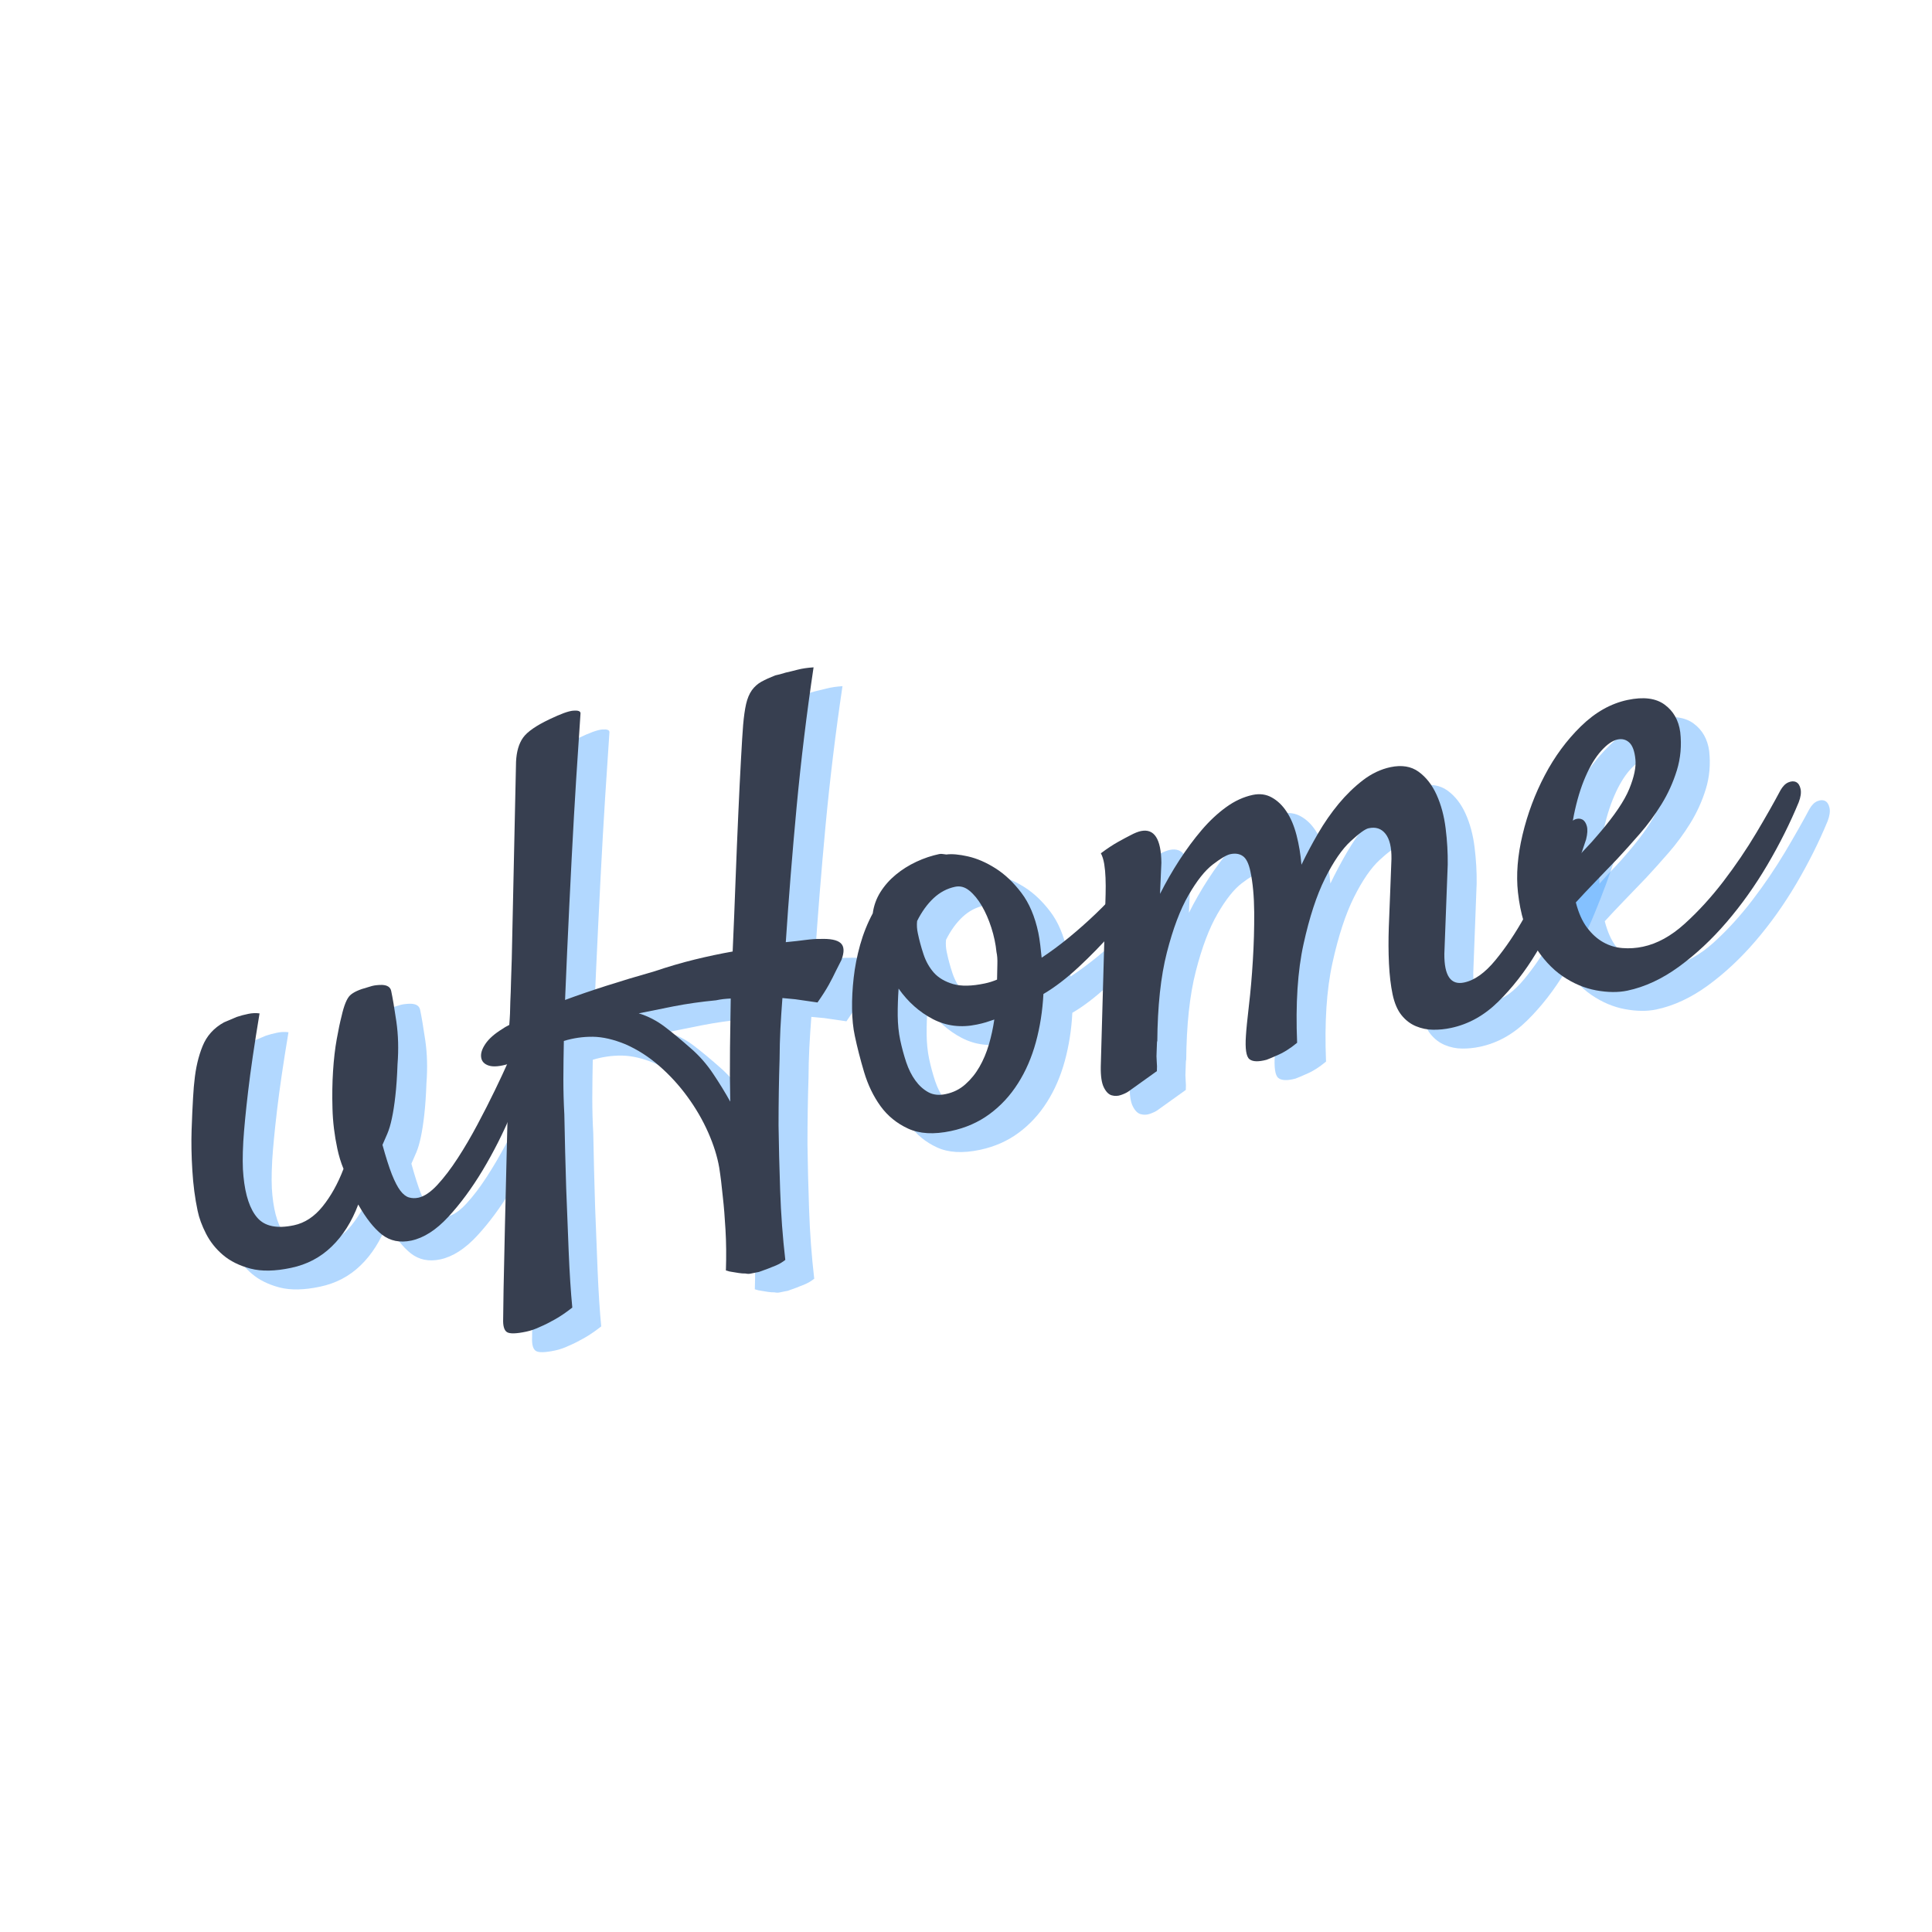
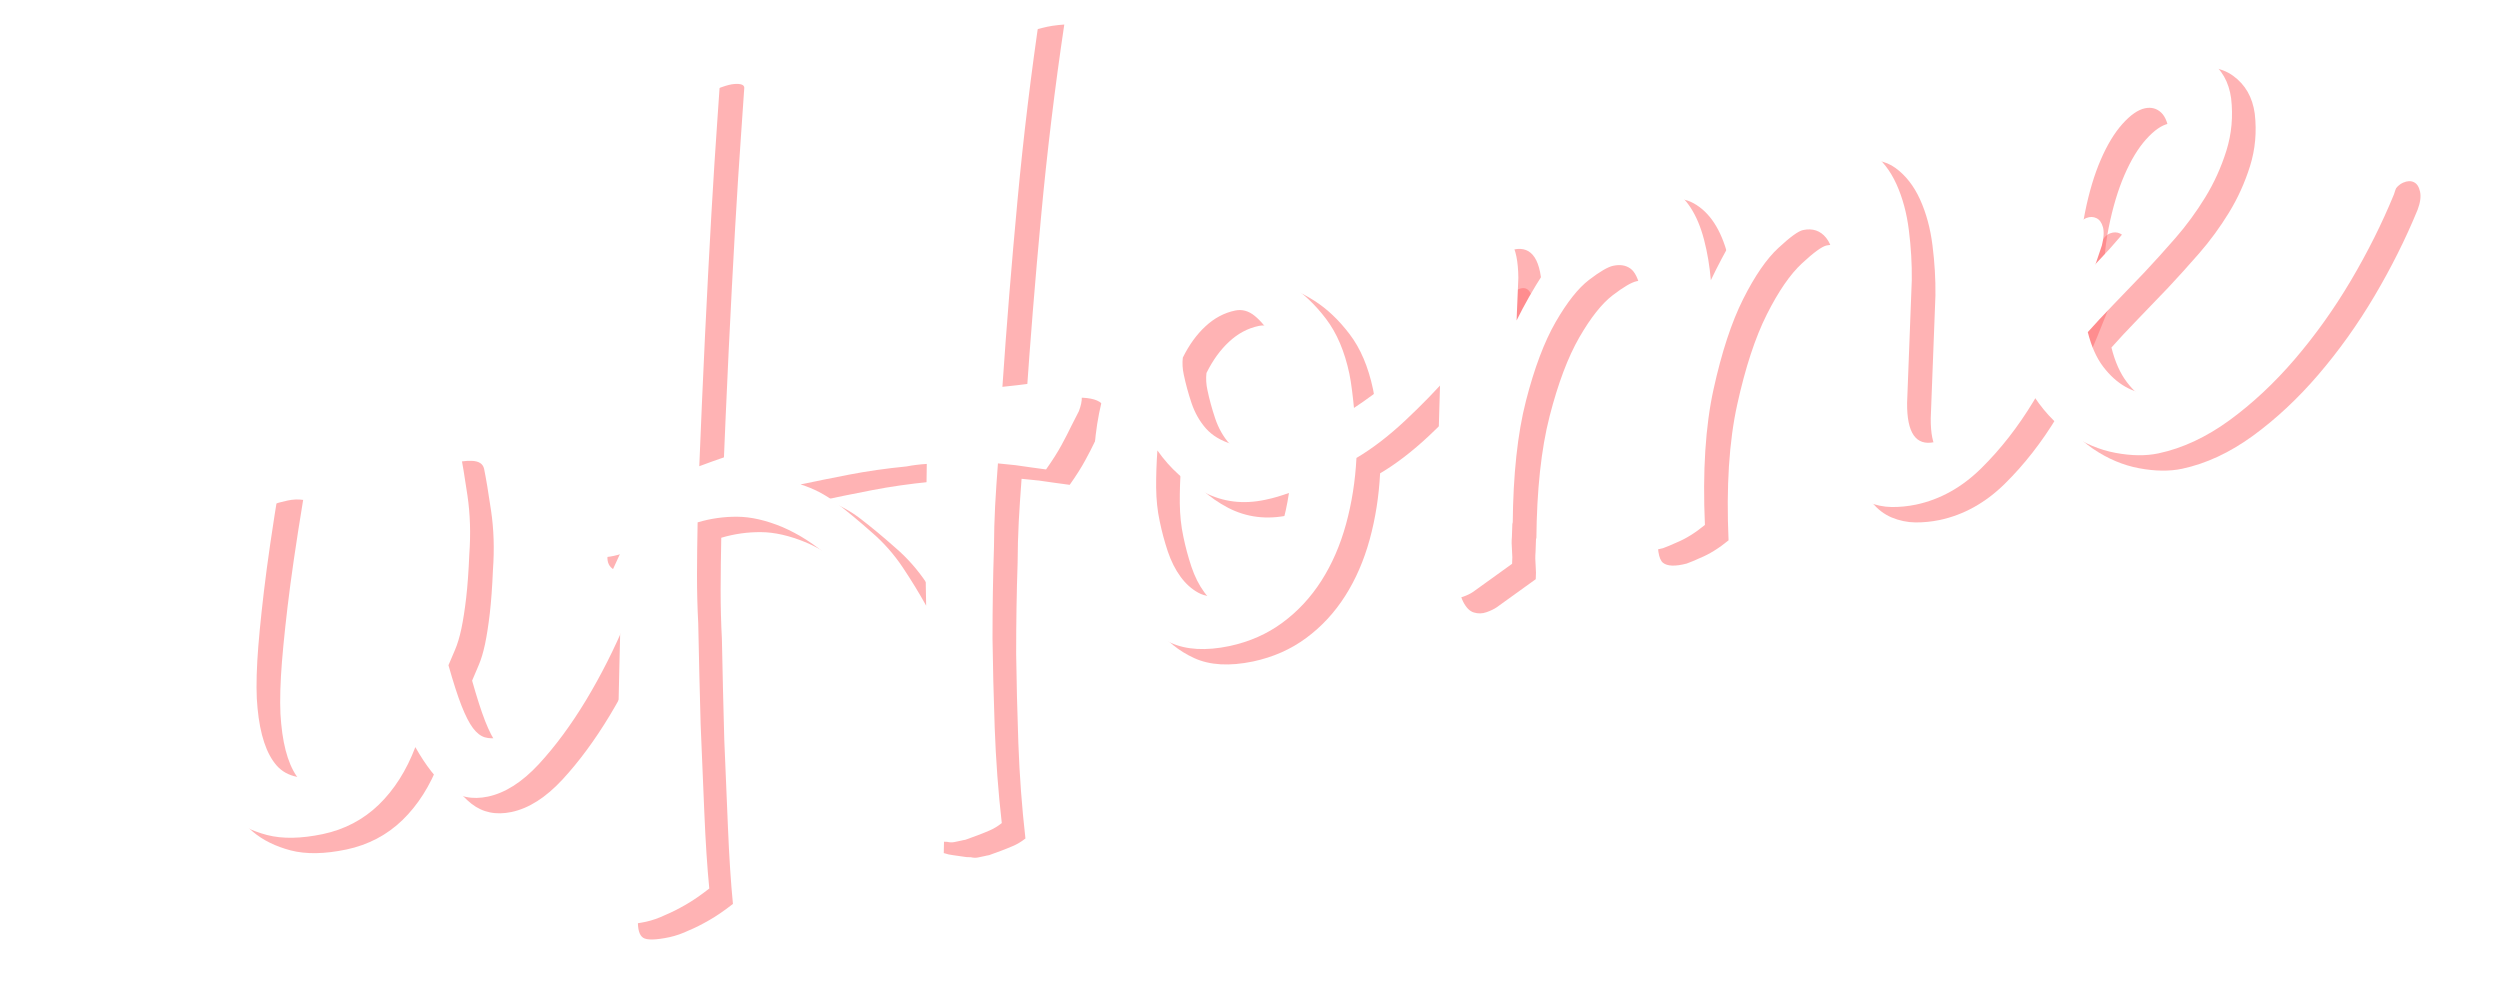
- <svg xmlns="http://www.w3.org/2000/svg" xmlns:xlink="http://www.w3.org/1999/xlink" width="375pt" height="375pt" viewBox="0 0 375 375" version="1.2">
+ <svg xmlns="http://www.w3.org/2000/svg" xmlns:xlink="http://www.w3.org/1999/xlink" width="375pt" height="150pt" viewBox="0 0 375 150" version="1.2">
  <defs>
    <g>
      <symbol overflow="visible" id="glyph0-0">
        <path style="stroke:none;" d="" />
      </symbol>
      <symbol overflow="visible" id="glyph0-1">
-         <path style="stroke:none;" d="M 15.531 -1.25 C 12.438 -0.594 9.812 -0.547 7.656 -1.109 C 5.5 -1.68 3.723 -2.562 2.328 -3.75 C 0.93 -4.938 -0.164 -6.316 -0.969 -7.891 C -1.77 -9.461 -2.312 -10.938 -2.594 -12.312 C -3.113 -14.75 -3.457 -17.375 -3.625 -20.188 C -3.801 -23 -3.848 -25.617 -3.766 -28.047 C -3.68 -30.484 -3.586 -32.562 -3.484 -34.281 C -3.379 -36 -3.289 -37.078 -3.219 -37.516 C -2.977 -40.023 -2.453 -42.281 -1.641 -44.281 C -0.836 -46.281 0.547 -47.82 2.516 -48.906 C 3.297 -49.25 4.117 -49.598 4.984 -49.953 C 5.691 -50.191 6.43 -50.391 7.203 -50.547 C 7.973 -50.711 8.711 -50.742 9.422 -50.641 C 8.41 -44.566 7.672 -39.523 7.203 -35.516 C 6.734 -31.516 6.422 -28.27 6.266 -25.781 C 6.109 -22.945 6.117 -20.695 6.297 -19.031 C 6.66 -15.289 7.566 -12.598 9.016 -10.953 C 10.461 -9.305 12.816 -8.828 16.078 -9.516 C 18.191 -9.961 20.051 -11.18 21.656 -13.172 C 23.27 -15.172 24.625 -17.602 25.719 -20.469 C 25.207 -21.707 24.805 -23.02 24.516 -24.406 C 23.961 -27 23.648 -29.582 23.578 -32.156 C 23.504 -34.738 23.539 -37.172 23.688 -39.453 C 23.832 -41.734 24.07 -43.801 24.406 -45.656 C 24.738 -47.508 25.047 -48.973 25.328 -50.047 C 25.805 -52.18 26.363 -53.551 27 -54.156 C 27.633 -54.758 28.758 -55.273 30.375 -55.703 C 31.008 -55.922 31.555 -56.055 32.016 -56.109 C 32.473 -56.16 32.867 -56.18 33.203 -56.172 C 34.223 -56.129 34.812 -55.742 34.969 -55.016 C 35.25 -53.711 35.582 -51.742 35.969 -49.109 C 36.352 -46.473 36.43 -43.691 36.203 -40.766 C 36.117 -38.367 35.977 -36.32 35.781 -34.625 C 35.594 -32.926 35.367 -31.477 35.109 -30.281 C 34.859 -29.082 34.562 -28.082 34.219 -27.281 C 33.875 -26.488 33.562 -25.77 33.281 -25.125 C 33.945 -22.719 34.555 -20.805 35.109 -19.391 C 35.672 -17.984 36.219 -16.93 36.75 -16.234 C 37.281 -15.535 37.836 -15.098 38.422 -14.922 C 39.004 -14.754 39.617 -14.738 40.266 -14.875 C 41.41 -15.125 42.641 -15.957 43.953 -17.375 C 45.266 -18.801 46.578 -20.523 47.891 -22.547 C 49.203 -24.566 50.477 -26.742 51.719 -29.078 C 52.969 -31.422 54.094 -33.629 55.094 -35.703 C 56.102 -37.785 56.953 -39.602 57.641 -41.156 C 58.336 -42.707 58.773 -43.664 58.953 -44.031 C 59.359 -44.895 59.805 -45.461 60.297 -45.734 C 60.797 -46.004 61.238 -46.031 61.625 -45.812 C 62.008 -45.594 62.285 -45.188 62.453 -44.594 C 62.629 -44 62.586 -43.285 62.328 -42.453 C 61.359 -39.035 60.039 -35.344 58.375 -31.375 C 56.707 -27.414 54.82 -23.688 52.719 -20.188 C 50.613 -16.688 48.383 -13.664 46.031 -11.125 C 43.688 -8.594 41.301 -7.066 38.875 -6.547 C 36.664 -6.086 34.77 -6.473 33.188 -7.703 C 31.613 -8.941 30.078 -10.891 28.578 -13.547 C 27.328 -10.223 25.609 -7.504 23.422 -5.391 C 21.242 -3.273 18.613 -1.895 15.531 -1.25 Z M 15.531 -1.25 " />
+         <path style="stroke:none;" d="M 16.484 -1.328 C 13.203 -0.641 10.414 -0.594 8.125 -1.188 C 5.844 -1.789 3.957 -2.719 2.469 -3.969 C 0.988 -5.227 -0.172 -6.691 -1.016 -8.359 C -1.867 -10.035 -2.453 -11.609 -2.766 -13.078 C -3.305 -15.66 -3.664 -18.441 -3.844 -21.422 C -4.031 -24.41 -4.082 -27.195 -4 -29.781 C -3.914 -32.363 -3.816 -34.566 -3.703 -36.391 C -3.586 -38.211 -3.492 -39.359 -3.422 -39.828 C -3.172 -42.492 -2.613 -44.883 -1.75 -47 C -0.895 -49.125 0.582 -50.77 2.688 -51.938 C 3.508 -52.289 4.379 -52.66 5.297 -53.047 C 6.047 -53.285 6.832 -53.492 7.656 -53.672 C 8.477 -53.848 9.254 -53.879 9.984 -53.766 C 8.922 -47.305 8.141 -41.953 7.641 -37.703 C 7.141 -33.461 6.812 -30.016 6.656 -27.359 C 6.488 -24.348 6.5 -21.969 6.688 -20.219 C 7.062 -16.238 8.02 -13.367 9.562 -11.609 C 11.102 -9.859 13.602 -9.352 17.062 -10.094 C 19.301 -10.562 21.273 -11.852 22.984 -13.969 C 24.703 -16.094 26.145 -18.676 27.312 -21.719 C 26.75 -23.039 26.316 -24.438 26.016 -25.906 C 25.43 -28.676 25.098 -31.422 25.016 -34.141 C 24.93 -36.867 24.973 -39.445 25.141 -41.875 C 25.305 -44.301 25.562 -46.5 25.906 -48.469 C 26.25 -50.438 26.578 -51.992 26.891 -53.141 C 27.398 -55.398 27.992 -56.848 28.672 -57.484 C 29.348 -58.129 30.535 -58.68 32.234 -59.141 C 32.922 -59.367 33.504 -59.508 33.984 -59.562 C 34.461 -59.625 34.883 -59.645 35.25 -59.625 C 36.332 -59.594 36.957 -59.191 37.125 -58.422 C 37.414 -57.023 37.766 -54.93 38.172 -52.141 C 38.586 -49.348 38.68 -46.391 38.453 -43.266 C 38.348 -40.734 38.191 -38.566 37.984 -36.766 C 37.773 -34.961 37.535 -33.422 37.266 -32.141 C 36.992 -30.867 36.676 -29.812 36.312 -28.969 C 35.957 -28.125 35.629 -27.352 35.328 -26.656 C 36.047 -24.113 36.695 -22.094 37.281 -20.594 C 37.875 -19.094 38.445 -17.973 39 -17.234 C 39.562 -16.492 40.156 -16.031 40.781 -15.844 C 41.414 -15.664 42.082 -15.648 42.781 -15.797 C 43.977 -16.047 45.27 -16.926 46.656 -18.438 C 48.051 -19.957 49.445 -21.785 50.844 -23.922 C 52.238 -26.066 53.598 -28.383 54.922 -30.875 C 56.242 -33.363 57.438 -35.707 58.5 -37.906 C 59.57 -40.113 60.473 -42.035 61.203 -43.672 C 61.93 -45.316 62.391 -46.344 62.578 -46.75 C 63.016 -47.656 63.492 -48.25 64.016 -48.531 C 64.535 -48.82 65 -48.852 65.406 -48.625 C 65.82 -48.406 66.125 -47.973 66.312 -47.328 C 66.5 -46.691 66.453 -45.941 66.172 -45.078 C 65.141 -41.43 63.738 -37.504 61.969 -33.297 C 60.207 -29.098 58.207 -25.141 55.969 -21.422 C 53.727 -17.711 51.363 -14.508 48.875 -11.812 C 46.383 -9.125 43.844 -7.504 41.25 -6.953 C 38.914 -6.461 36.91 -6.875 35.234 -8.188 C 33.566 -9.508 31.941 -11.57 30.359 -14.375 C 29.023 -10.863 27.195 -7.984 24.875 -5.734 C 22.551 -3.492 19.754 -2.023 16.484 -1.328 Z M 16.484 -1.328 " />
      </symbol>
      <symbol overflow="visible" id="glyph0-2">
-         <path style="stroke:none;" d="M 7.672 22.438 C 5.723 22.852 4.473 22.883 3.922 22.531 C 3.379 22.176 3.133 21.316 3.188 19.953 C 3.188 19.535 3.211 17.645 3.266 14.281 C 3.328 10.914 3.414 6.816 3.531 1.984 C 3.656 -2.836 3.781 -8.062 3.906 -13.688 C 4.039 -19.32 4.18 -24.613 4.328 -29.562 C 2.641 -29.039 1.344 -28.914 0.438 -29.188 C -0.457 -29.469 -0.961 -29.992 -1.078 -30.766 C -1.203 -31.547 -0.926 -32.43 -0.25 -33.422 C 0.426 -34.422 1.52 -35.383 3.031 -36.312 C 3.32 -36.531 3.77 -36.789 4.375 -37.094 C 4.5 -38.551 4.566 -40.051 4.578 -41.594 C 4.641 -42.875 4.688 -44.238 4.719 -45.688 C 4.758 -47.145 4.805 -48.562 4.859 -49.938 L 5.688 -88.172 C 5.781 -90.141 6.234 -91.695 7.047 -92.844 C 7.867 -94 9.594 -95.195 12.219 -96.438 C 14.375 -97.477 15.91 -98.031 16.828 -98.094 C 17.742 -98.164 18.203 -97.992 18.203 -97.578 C 18.148 -96.629 18 -94.344 17.75 -90.719 C 17.5 -87.102 17.223 -82.691 16.922 -77.484 C 16.629 -72.285 16.332 -66.578 16.031 -60.359 C 15.727 -54.141 15.453 -48 15.203 -41.938 C 19.922 -43.695 25.723 -45.555 32.609 -47.516 C 35.223 -48.398 37.801 -49.156 40.344 -49.781 C 42.895 -50.406 45.359 -50.926 47.734 -51.344 C 47.941 -55.977 48.129 -60.602 48.297 -65.219 C 48.473 -69.832 48.648 -74.113 48.828 -78.062 C 49.004 -82.008 49.176 -85.504 49.344 -88.547 C 49.508 -91.598 49.648 -93.852 49.766 -95.312 C 49.91 -96.969 50.102 -98.328 50.344 -99.391 C 50.594 -100.461 50.961 -101.348 51.453 -102.047 C 51.953 -102.742 52.578 -103.301 53.328 -103.719 C 54.086 -104.133 54.977 -104.539 56 -104.938 C 56.57 -105.051 57.254 -105.234 58.047 -105.484 C 58.703 -105.629 59.473 -105.816 60.359 -106.047 C 61.242 -106.273 62.27 -106.426 63.438 -106.5 C 62.102 -97.551 61.008 -88.551 60.156 -79.5 C 59.312 -70.457 58.609 -61.676 58.047 -53.156 C 59.535 -53.301 60.832 -53.445 61.938 -53.594 C 63.051 -53.738 63.953 -53.801 64.641 -53.781 C 66.672 -53.863 68.023 -53.594 68.703 -52.969 C 69.391 -52.344 69.438 -51.25 68.844 -49.688 L 67.766 -47.562 C 67.41 -46.801 66.957 -45.914 66.406 -44.906 C 65.852 -43.906 65.117 -42.754 64.203 -41.453 C 63.504 -41.566 62.785 -41.672 62.047 -41.766 C 61.305 -41.867 60.582 -41.973 59.875 -42.078 C 59.008 -42.148 58.18 -42.227 57.391 -42.312 C 57.234 -40.238 57.102 -38.238 57 -36.312 C 56.906 -34.383 56.852 -32.441 56.844 -30.484 C 56.707 -26.285 56.641 -21.984 56.641 -17.578 C 56.691 -13.766 56.797 -9.562 56.953 -4.969 C 57.109 -0.375 57.441 4.117 57.953 8.516 C 57.367 8.973 56.766 9.332 56.141 9.594 C 55.516 9.852 54.969 10.07 54.5 10.25 C 53.945 10.445 53.398 10.645 52.859 10.844 L 52.734 10.875 L 52.234 10.969 C 51.91 11.039 51.582 11.109 51.25 11.172 C 50.926 11.242 50.586 11.238 50.234 11.156 C 49.805 11.164 49.375 11.133 48.938 11.062 C 48.5 10.977 48.082 10.91 47.688 10.859 C 47.301 10.816 46.879 10.719 46.422 10.562 C 46.516 7.738 46.488 5.109 46.344 2.672 C 46.207 0.242 46.035 -1.875 45.828 -3.688 C 45.617 -5.863 45.383 -7.77 45.125 -9.406 C 44.758 -11.539 44.047 -13.812 42.984 -16.219 C 41.922 -18.625 40.582 -20.93 38.969 -23.141 C 37.363 -25.348 35.547 -27.336 33.516 -29.109 C 31.484 -30.891 29.297 -32.297 26.953 -33.328 C 24.629 -34.285 22.508 -34.773 20.594 -34.797 C 18.688 -34.816 16.812 -34.547 14.969 -33.984 C 14.914 -31.41 14.883 -28.938 14.875 -26.562 C 14.875 -24.195 14.938 -21.926 15.062 -19.75 C 15.156 -14.844 15.273 -10.066 15.422 -5.422 C 15.566 -1.461 15.727 2.641 15.906 6.891 C 16.082 11.141 16.316 14.766 16.609 17.766 C 15.453 18.68 14.336 19.441 13.266 20.047 C 12.203 20.648 11.25 21.129 10.406 21.484 C 9.477 21.93 8.566 22.25 7.672 22.438 Z M 44.516 -41.875 C 41.598 -41.594 38.852 -41.203 36.281 -40.703 C 33.719 -40.203 31.457 -39.75 29.5 -39.344 C 31.312 -38.789 33.004 -37.914 34.578 -36.719 C 36.148 -35.52 37.82 -34.133 39.594 -32.562 C 41.25 -31.133 42.695 -29.488 43.938 -27.625 C 45.188 -25.758 46.297 -23.953 47.266 -22.203 C 47.191 -25.754 47.176 -29.234 47.219 -32.641 C 47.27 -36.047 47.316 -39.238 47.359 -42.219 C 46.859 -42.195 46.379 -42.16 45.922 -42.109 C 45.473 -42.055 45.004 -41.977 44.516 -41.875 Z M 44.516 -41.875 " />
+         <path style="stroke:none;" d="M 8.156 23.828 C 6.082 24.266 4.754 24.297 4.172 23.922 C 3.598 23.547 3.336 22.629 3.391 21.172 C 3.391 20.723 3.414 18.711 3.469 15.141 C 3.52 11.578 3.613 7.234 3.75 2.109 C 3.895 -3.016 4.031 -8.562 4.156 -14.531 C 4.289 -20.508 4.438 -26.129 4.594 -31.391 C 2.82 -30.836 1.453 -30.707 0.484 -31 C -0.484 -31.289 -1.031 -31.848 -1.156 -32.672 C -1.289 -33.504 -0.992 -34.445 -0.266 -35.5 C 0.453 -36.551 1.613 -37.562 3.219 -38.531 C 3.52 -38.77 4 -39.051 4.656 -39.375 C 4.781 -40.938 4.852 -42.531 4.875 -44.156 C 4.938 -45.52 4.984 -46.973 5.016 -48.516 C 5.055 -50.055 5.102 -51.555 5.156 -53.016 L 6.031 -93.594 C 6.133 -95.695 6.617 -97.359 7.484 -98.578 C 8.348 -99.805 10.176 -101.07 12.969 -102.375 C 15.25 -103.488 16.879 -104.078 17.859 -104.141 C 18.836 -104.211 19.332 -104.023 19.344 -103.578 C 19.281 -102.578 19.113 -100.156 18.844 -96.312 C 18.57 -92.477 18.273 -87.801 17.953 -82.281 C 17.641 -76.758 17.32 -70.691 17 -64.078 C 16.688 -57.473 16.398 -50.945 16.141 -44.5 C 21.148 -46.375 27.316 -48.359 34.641 -50.453 C 37.41 -51.391 40.141 -52.188 42.828 -52.844 C 45.523 -53.508 48.141 -54.066 50.672 -54.516 C 50.879 -59.43 51.07 -64.336 51.25 -69.234 C 51.438 -74.141 51.629 -78.688 51.828 -82.875 C 52.023 -87.062 52.207 -90.77 52.375 -94 C 52.551 -97.238 52.703 -99.641 52.828 -101.203 C 52.992 -102.953 53.203 -104.395 53.453 -105.531 C 53.711 -106.664 54.102 -107.602 54.625 -108.344 C 55.145 -109.082 55.805 -109.672 56.609 -110.109 C 57.422 -110.555 58.367 -110.984 59.453 -111.391 C 60.055 -111.516 60.785 -111.711 61.641 -111.984 C 62.328 -112.129 63.141 -112.32 64.078 -112.562 C 65.016 -112.812 66.102 -112.977 67.344 -113.062 C 65.926 -103.562 64.77 -94.004 63.875 -84.391 C 62.977 -74.785 62.223 -65.457 61.609 -56.406 C 63.203 -56.57 64.586 -56.734 65.766 -56.891 C 66.953 -57.047 67.914 -57.109 68.656 -57.078 C 70.781 -57.18 72.207 -56.898 72.938 -56.234 C 73.664 -55.578 73.711 -54.414 73.078 -52.75 L 71.922 -50.484 C 71.547 -49.691 71.066 -48.758 70.484 -47.688 C 69.91 -46.625 69.133 -45.398 68.156 -44.016 C 67.414 -44.117 66.648 -44.223 65.859 -44.328 C 65.078 -44.43 64.312 -44.539 63.562 -44.656 C 62.633 -44.738 61.758 -44.828 60.938 -44.922 C 60.77 -42.723 60.629 -40.598 60.516 -38.547 C 60.41 -36.492 60.352 -34.426 60.344 -32.344 C 60.195 -27.906 60.125 -23.344 60.125 -18.656 C 60.176 -14.613 60.285 -10.156 60.453 -5.281 C 60.629 -0.406 60.984 4.363 61.516 9.031 C 60.898 9.52 60.266 9.898 59.609 10.172 C 58.953 10.453 58.367 10.688 57.859 10.875 C 57.273 11.102 56.691 11.316 56.109 11.516 L 55.984 11.547 L 55.719 11.594 L 55.453 11.656 C 55.109 11.727 54.766 11.801 54.422 11.875 C 54.078 11.945 53.711 11.938 53.328 11.844 C 52.879 11.852 52.422 11.812 51.953 11.719 C 51.492 11.645 51.055 11.582 50.641 11.531 C 50.223 11.488 49.766 11.383 49.266 11.219 C 49.359 8.227 49.332 5.438 49.188 2.844 C 49.051 0.258 48.867 -2 48.641 -3.938 C 48.43 -6.227 48.188 -8.25 47.906 -10 C 47.508 -12.25 46.75 -14.648 45.625 -17.203 C 44.5 -19.766 43.082 -22.219 41.375 -24.562 C 39.664 -26.906 37.734 -29.02 35.578 -30.906 C 33.43 -32.801 31.109 -34.289 28.609 -35.375 C 26.141 -36.395 23.891 -36.91 21.859 -36.922 C 19.836 -36.941 17.848 -36.66 15.891 -36.078 C 15.836 -33.359 15.805 -30.734 15.797 -28.203 C 15.797 -25.68 15.859 -23.258 15.984 -20.938 C 16.086 -15.738 16.207 -10.676 16.344 -5.75 C 16.531 -1.551 16.711 2.801 16.891 7.312 C 17.078 11.82 17.328 15.664 17.641 18.844 C 16.398 19.82 15.219 20.633 14.094 21.281 C 12.969 21.926 11.953 22.438 11.047 22.812 C 10.066 23.281 9.102 23.617 8.156 23.828 Z M 47.234 -44.469 C 44.16 -44.164 41.254 -43.75 38.516 -43.219 C 35.785 -42.688 33.391 -42.203 31.328 -41.766 C 33.242 -41.18 35.035 -40.254 36.703 -38.984 C 38.367 -37.711 40.145 -36.238 42.031 -34.562 C 43.789 -33.051 45.332 -31.305 46.656 -29.328 C 47.977 -27.348 49.148 -25.43 50.172 -23.578 C 50.086 -27.348 50.07 -31.039 50.125 -34.656 C 50.176 -38.27 50.223 -41.664 50.266 -44.844 C 49.734 -44.812 49.223 -44.766 48.734 -44.703 C 48.254 -44.648 47.754 -44.57 47.234 -44.469 Z M 47.234 -44.469 " />
      </symbol>
      <symbol overflow="visible" id="glyph0-3">
-         <path style="stroke:none;" d="M 31.984 -27.016 C 31.816 -23.754 31.328 -20.633 30.516 -17.656 C 29.703 -14.688 28.547 -12.023 27.047 -9.672 C 25.555 -7.316 23.727 -5.336 21.562 -3.734 C 19.395 -2.129 16.891 -1.023 14.047 -0.422 C 10.711 0.285 7.938 0.129 5.719 -0.891 C 3.508 -1.91 1.719 -3.375 0.344 -5.281 C -1.031 -7.195 -2.086 -9.395 -2.828 -11.875 C -3.566 -14.363 -4.164 -16.703 -4.625 -18.891 C -4.957 -20.43 -5.133 -22.176 -5.156 -24.125 C -5.188 -26.07 -5.082 -28.086 -4.844 -30.172 C -4.613 -32.266 -4.195 -34.391 -3.594 -36.547 C -2.988 -38.711 -2.172 -40.754 -1.141 -42.672 C -0.941 -44.16 -0.445 -45.535 0.344 -46.797 C 1.145 -48.066 2.141 -49.191 3.328 -50.172 C 4.523 -51.16 5.859 -52 7.328 -52.688 C 8.805 -53.375 10.273 -53.867 11.734 -54.172 C 11.973 -54.223 12.203 -54.227 12.422 -54.188 C 12.641 -54.145 12.879 -54.113 13.141 -54.094 C 14.211 -54.238 15.617 -54.113 17.359 -53.719 C 19.109 -53.32 20.883 -52.551 22.688 -51.406 C 24.5 -50.258 26.172 -48.676 27.703 -46.656 C 29.234 -44.645 30.332 -42.055 31 -38.891 C 31.133 -38.254 31.258 -37.457 31.375 -36.5 C 31.488 -35.551 31.578 -34.738 31.641 -34.062 C 33.348 -35.188 35.109 -36.488 36.922 -37.969 C 38.734 -39.457 40.469 -40.992 42.125 -42.578 C 43.789 -44.172 45.305 -45.75 46.672 -47.312 C 48.035 -48.875 49.102 -50.25 49.875 -51.438 C 50.531 -52.32 51.133 -52.863 51.688 -53.062 C 52.25 -53.27 52.691 -53.195 53.016 -52.844 C 53.348 -52.488 53.508 -51.93 53.5 -51.172 C 53.488 -50.41 53.211 -49.5 52.672 -48.438 C 52.367 -47.863 51.535 -46.672 50.172 -44.859 C 48.816 -43.047 47.18 -41.047 45.266 -38.859 C 43.348 -36.672 41.219 -34.484 38.875 -32.297 C 36.539 -30.109 34.242 -28.348 31.984 -27.016 Z M 7.469 -41.188 C 7.383 -40.406 7.43 -39.609 7.609 -38.797 C 7.879 -37.492 8.242 -36.145 8.703 -34.75 C 9.16 -33.363 9.832 -32.164 10.719 -31.156 C 11.613 -30.156 12.852 -29.422 14.438 -28.953 C 16.02 -28.492 18.07 -28.531 20.594 -29.062 C 21 -29.145 21.398 -29.25 21.797 -29.375 C 22.191 -29.5 22.586 -29.645 22.984 -29.812 C 23.004 -30.914 23.023 -31.914 23.047 -32.812 C 23.078 -33.719 23.02 -34.5 22.875 -35.156 C 22.719 -36.727 22.383 -38.305 21.875 -39.891 C 21.363 -41.484 20.742 -42.898 20.016 -44.141 C 19.285 -45.391 18.484 -46.367 17.609 -47.078 C 16.742 -47.785 15.82 -48.035 14.844 -47.828 C 13.289 -47.504 11.895 -46.766 10.656 -45.609 C 9.426 -44.453 8.363 -42.977 7.469 -41.188 Z M 4.188 -18.078 C 4.5 -16.617 4.883 -15.191 5.344 -13.797 C 5.812 -12.41 6.406 -11.223 7.125 -10.234 C 7.844 -9.242 8.68 -8.484 9.641 -7.953 C 10.598 -7.43 11.727 -7.312 13.031 -7.594 C 14.488 -7.895 15.754 -8.523 16.828 -9.484 C 17.91 -10.441 18.82 -11.566 19.562 -12.859 C 20.312 -14.16 20.922 -15.602 21.391 -17.188 C 21.859 -18.781 22.211 -20.406 22.453 -22.062 C 21.898 -21.863 21.363 -21.688 20.844 -21.531 C 20.332 -21.375 19.75 -21.227 19.094 -21.094 C 16.008 -20.438 13.156 -20.785 10.531 -22.141 C 7.914 -23.504 5.695 -25.477 3.875 -28.062 C 3.75 -26.258 3.691 -24.508 3.703 -22.812 C 3.723 -21.125 3.883 -19.547 4.188 -18.078 Z M 4.188 -18.078 " />
+         <path style="stroke:none;" d="M 33.969 -28.672 C 33.789 -25.211 33.27 -21.906 32.406 -18.75 C 31.539 -15.594 30.312 -12.766 28.719 -10.266 C 27.125 -7.766 25.176 -5.664 22.875 -3.969 C 20.582 -2.27 17.93 -1.098 14.922 -0.453 C 11.379 0.285 8.438 0.117 6.094 -0.953 C 3.75 -2.023 1.844 -3.578 0.375 -5.609 C -1.094 -7.648 -2.219 -9.984 -3 -12.609 C -3.781 -15.234 -4.414 -17.711 -4.906 -20.047 C -5.25 -21.68 -5.438 -23.535 -5.469 -25.609 C -5.508 -27.68 -5.406 -29.82 -5.156 -32.031 C -4.906 -34.25 -4.457 -36.504 -3.812 -38.797 C -3.164 -41.098 -2.289 -43.27 -1.188 -45.312 C -0.977 -46.883 -0.457 -48.344 0.375 -49.688 C 1.219 -51.039 2.273 -52.234 3.547 -53.266 C 4.816 -54.305 6.227 -55.191 7.781 -55.922 C 9.332 -56.66 10.891 -57.195 12.453 -57.531 C 12.703 -57.582 12.941 -57.586 13.172 -57.547 C 13.41 -57.504 13.676 -57.461 13.969 -57.422 C 15.094 -57.578 16.578 -57.445 18.422 -57.031 C 20.273 -56.613 22.16 -55.797 24.078 -54.578 C 26.004 -53.359 27.781 -51.676 29.406 -49.531 C 31.031 -47.395 32.195 -44.648 32.906 -41.297 C 33.051 -40.598 33.188 -39.742 33.312 -38.734 C 33.438 -37.734 33.531 -36.879 33.594 -36.172 C 35.406 -37.359 37.27 -38.738 39.188 -40.312 C 41.113 -41.895 42.957 -43.523 44.719 -45.203 C 46.477 -46.891 48.082 -48.562 49.531 -50.219 C 50.988 -51.875 52.129 -53.328 52.953 -54.578 C 53.641 -55.547 54.273 -56.133 54.859 -56.344 C 55.453 -56.551 55.922 -56.469 56.266 -56.094 C 56.617 -55.727 56.789 -55.133 56.781 -54.312 C 56.781 -53.5 56.492 -52.535 55.922 -51.422 C 55.598 -50.805 54.711 -49.535 53.266 -47.609 C 51.828 -45.691 50.086 -43.57 48.047 -41.25 C 46.016 -38.926 43.758 -36.602 41.281 -34.281 C 38.801 -31.957 36.363 -30.086 33.969 -28.672 Z M 7.922 -43.719 C 7.828 -42.883 7.875 -42.039 8.062 -41.188 C 8.352 -39.789 8.742 -38.359 9.234 -36.891 C 9.734 -35.422 10.453 -34.156 11.391 -33.094 C 12.336 -32.031 13.648 -31.242 15.328 -30.734 C 17.004 -30.234 19.188 -30.27 21.875 -30.844 C 22.301 -30.926 22.727 -31.035 23.156 -31.172 C 23.582 -31.316 24 -31.477 24.406 -31.656 C 24.414 -32.832 24.43 -33.895 24.453 -34.844 C 24.484 -35.801 24.426 -36.625 24.281 -37.312 C 24.113 -38.977 23.758 -40.656 23.219 -42.344 C 22.688 -44.039 22.031 -45.551 21.25 -46.875 C 20.477 -48.195 19.629 -49.234 18.703 -49.984 C 17.785 -50.734 16.805 -51 15.766 -50.781 C 14.129 -50.438 12.648 -49.648 11.328 -48.422 C 10.004 -47.203 8.867 -45.633 7.922 -43.719 Z M 4.453 -19.188 C 4.773 -17.633 5.18 -16.117 5.672 -14.641 C 6.172 -13.172 6.805 -11.91 7.578 -10.859 C 8.348 -9.805 9.238 -9.004 10.25 -8.453 C 11.258 -7.898 12.453 -7.77 13.828 -8.062 C 15.391 -8.395 16.738 -9.062 17.875 -10.062 C 19.02 -11.07 19.984 -12.266 20.766 -13.641 C 21.555 -15.023 22.203 -16.562 22.703 -18.25 C 23.203 -19.938 23.582 -21.66 23.844 -23.422 C 23.258 -23.211 22.691 -23.023 22.141 -22.859 C 21.586 -22.691 20.961 -22.535 20.266 -22.391 C 16.984 -21.691 13.953 -22.062 11.172 -23.5 C 8.398 -24.945 6.047 -27.047 4.109 -29.797 C 3.973 -27.879 3.91 -26.02 3.922 -24.219 C 3.941 -22.414 4.117 -20.738 4.453 -19.188 Z M 4.453 -19.188 " />
      </symbol>
      <symbol overflow="visible" id="glyph0-4">
-         <path style="stroke:none;" d="M 55.625 -17.625 C 55.27 -19.32 55.035 -21.305 54.922 -23.578 C 54.816 -25.848 54.805 -28.195 54.891 -30.625 C 54.984 -33.062 55.078 -35.441 55.172 -37.766 C 55.273 -40.086 55.352 -42.141 55.406 -43.922 C 55.438 -46.148 55.051 -47.77 54.25 -48.781 C 53.445 -49.801 52.352 -50.16 50.969 -49.859 C 50.312 -49.723 49.148 -48.883 47.484 -47.344 C 45.816 -45.812 44.16 -43.406 42.516 -40.125 C 40.879 -36.844 39.488 -32.598 38.344 -27.391 C 37.195 -22.191 36.781 -15.801 37.094 -8.219 C 35.727 -7.082 34.383 -6.25 33.062 -5.719 C 32.352 -5.395 31.723 -5.129 31.172 -4.922 C 29.566 -4.492 28.453 -4.535 27.828 -5.047 C 27.211 -5.555 26.988 -7.062 27.156 -9.562 C 27.227 -10.758 27.422 -12.707 27.734 -15.406 C 28.055 -18.113 28.312 -21.035 28.5 -24.172 C 28.695 -27.305 28.785 -30.422 28.766 -33.516 C 28.742 -36.617 28.5 -39.27 28.031 -41.469 C 27.707 -43.008 27.219 -44.004 26.562 -44.453 C 25.914 -44.91 25.102 -45.035 24.125 -44.828 C 23.395 -44.672 22.266 -44.004 20.734 -42.828 C 19.203 -41.66 17.629 -39.676 16.016 -36.875 C 14.398 -34.082 13 -30.367 11.812 -25.734 C 10.625 -21.109 10.004 -15.316 9.953 -8.359 L 9.906 -8.594 C 9.875 -7.906 9.848 -7.219 9.828 -6.531 C 9.785 -5.926 9.789 -5.289 9.844 -4.625 C 9.906 -3.969 9.914 -3.332 9.875 -2.719 L 4.328 1.25 C 3.953 1.5 3.473 1.723 2.891 1.922 C 2.305 2.129 1.719 2.148 1.125 1.984 C 0.531 1.828 0.02 1.32 -0.406 0.469 C -0.844 -0.375 -1.047 -1.734 -1.016 -3.609 L -0.078 -37.047 C -0.047 -38.148 -0.051 -39.211 -0.094 -40.234 C -0.125 -41.148 -0.207 -42.039 -0.344 -42.906 C -0.488 -43.77 -0.707 -44.469 -1 -45 C 0.258 -45.938 1.379 -46.676 2.359 -47.219 C 3.348 -47.77 4.156 -48.203 4.781 -48.516 C 5.539 -48.922 6.203 -49.188 6.766 -49.312 C 9.367 -49.852 10.695 -47.801 10.75 -43.156 C 10.695 -41.781 10.609 -39.766 10.484 -37.109 C 11.629 -39.391 12.891 -41.586 14.266 -43.703 C 15.641 -45.816 17.07 -47.75 18.562 -49.5 C 20.062 -51.258 21.641 -52.738 23.297 -53.938 C 24.953 -55.145 26.676 -55.941 28.469 -56.328 C 29.844 -56.617 31.082 -56.453 32.188 -55.828 C 33.301 -55.211 34.258 -54.289 35.062 -53.062 C 35.875 -51.832 36.516 -50.312 36.984 -48.5 C 37.453 -46.688 37.77 -44.781 37.938 -42.781 C 38.883 -44.758 39.961 -46.789 41.172 -48.875 C 42.391 -50.957 43.723 -52.875 45.172 -54.625 C 46.629 -56.375 48.195 -57.895 49.875 -59.188 C 51.562 -60.477 53.344 -61.32 55.219 -61.719 C 57.406 -62.176 59.223 -61.879 60.672 -60.828 C 62.129 -59.773 63.297 -58.281 64.172 -56.344 C 65.047 -54.406 65.629 -52.234 65.922 -49.828 C 66.223 -47.43 66.359 -45.086 66.328 -42.797 L 65.672 -25.469 C 65.641 -21.219 66.922 -19.367 69.516 -19.922 C 71.547 -20.348 73.57 -21.797 75.594 -24.266 C 77.625 -26.734 79.516 -29.551 81.266 -32.719 C 83.016 -35.883 84.602 -39.102 86.031 -42.375 C 87.469 -45.656 88.691 -48.297 89.703 -50.297 C 90.078 -50.953 90.52 -51.379 91.031 -51.578 C 91.551 -51.773 92.02 -51.77 92.438 -51.562 C 92.852 -51.352 93.148 -50.926 93.328 -50.281 C 93.504 -49.645 93.457 -48.785 93.188 -47.703 C 92.164 -44.516 90.844 -40.945 89.219 -37 C 87.594 -33.051 85.691 -29.273 83.516 -25.672 C 81.348 -22.078 78.895 -18.926 76.156 -16.219 C 73.426 -13.52 70.352 -11.812 66.938 -11.094 C 65.801 -10.852 64.656 -10.738 63.5 -10.75 C 62.352 -10.758 61.238 -10.988 60.156 -11.438 C 59.082 -11.883 58.148 -12.598 57.359 -13.578 C 56.566 -14.566 55.988 -15.914 55.625 -17.625 Z M 55.625 -17.625 " />
+         <path style="stroke:none;" d="M 59.062 -18.703 C 58.676 -20.516 58.426 -22.625 58.312 -25.031 C 58.207 -27.445 58.195 -29.945 58.281 -32.531 C 58.363 -35.113 58.461 -37.633 58.578 -40.094 C 58.691 -42.562 58.77 -44.742 58.812 -46.641 C 58.852 -48.992 58.441 -50.707 57.578 -51.781 C 56.711 -52.863 55.555 -53.254 54.109 -52.953 C 53.41 -52.805 52.176 -51.91 50.406 -50.266 C 48.633 -48.629 46.875 -46.07 45.125 -42.594 C 43.383 -39.125 41.906 -34.617 40.688 -29.078 C 39.469 -23.547 39.035 -16.758 39.391 -8.719 C 37.93 -7.52 36.5 -6.633 35.094 -6.062 C 34.344 -5.719 33.68 -5.441 33.109 -5.234 C 31.391 -4.785 30.203 -4.828 29.547 -5.359 C 28.898 -5.898 28.648 -7.5 28.797 -10.156 C 28.891 -11.426 29.109 -13.492 29.453 -16.359 C 29.797 -19.234 30.066 -22.332 30.266 -25.656 C 30.461 -28.988 30.551 -32.297 30.531 -35.578 C 30.508 -38.867 30.25 -41.68 29.75 -44.016 C 29.406 -45.648 28.891 -46.707 28.203 -47.188 C 27.516 -47.676 26.66 -47.812 25.641 -47.594 C 24.859 -47.438 23.648 -46.734 22.016 -45.484 C 20.391 -44.242 18.719 -42.133 17 -39.156 C 15.289 -36.176 13.805 -32.234 12.547 -27.328 C 11.285 -22.422 10.625 -16.266 10.562 -8.859 L 10.516 -9.125 C 10.492 -8.395 10.469 -7.664 10.438 -6.938 C 10.383 -6.301 10.391 -5.629 10.453 -4.922 C 10.516 -4.211 10.52 -3.535 10.469 -2.891 L 4.609 1.328 C 4.211 1.598 3.703 1.844 3.078 2.062 C 2.453 2.281 1.828 2.297 1.203 2.109 C 0.578 1.93 0.035 1.391 -0.422 0.484 C -0.891 -0.41 -1.113 -1.848 -1.094 -3.828 L -0.062 -39.328 C -0.039 -40.492 -0.051 -41.617 -0.094 -42.703 C -0.113 -43.68 -0.203 -44.629 -0.359 -45.547 C -0.516 -46.461 -0.738 -47.203 -1.031 -47.766 C 0.281 -48.773 1.461 -49.566 2.516 -50.141 C 3.566 -50.723 4.414 -51.176 5.062 -51.5 C 5.883 -51.938 6.594 -52.219 7.188 -52.344 C 9.945 -52.926 11.352 -50.742 11.406 -45.797 C 11.352 -44.348 11.266 -42.211 11.141 -39.391 C 12.336 -41.805 13.664 -44.141 15.125 -46.391 C 16.594 -48.648 18.117 -50.707 19.703 -52.562 C 21.297 -54.426 22.969 -55.992 24.719 -57.266 C 26.477 -58.547 28.305 -59.391 30.203 -59.797 C 31.672 -60.109 32.992 -59.93 34.172 -59.266 C 35.359 -58.609 36.379 -57.629 37.234 -56.328 C 38.086 -55.023 38.766 -53.41 39.266 -51.484 C 39.766 -49.566 40.102 -47.547 40.281 -45.422 C 41.281 -47.523 42.422 -49.68 43.703 -51.891 C 44.992 -54.098 46.414 -56.129 47.969 -57.984 C 49.52 -59.848 51.18 -61.461 52.953 -62.828 C 54.734 -64.203 56.617 -65.098 58.609 -65.516 C 60.941 -66.016 62.879 -65.703 64.422 -64.578 C 65.961 -63.461 67.195 -61.879 68.125 -59.828 C 69.051 -57.773 69.672 -55.473 69.984 -52.922 C 70.305 -50.379 70.453 -47.883 70.422 -45.438 L 69.719 -27.031 C 69.676 -22.52 71.035 -20.555 73.797 -21.141 C 75.953 -21.586 78.102 -23.125 80.25 -25.75 C 82.406 -28.375 84.41 -31.367 86.266 -34.734 C 88.129 -38.098 89.816 -41.52 91.328 -45 C 92.848 -48.477 94.148 -51.27 95.234 -53.375 C 95.629 -54.102 96.094 -54.566 96.625 -54.766 C 97.164 -54.973 97.664 -54.961 98.125 -54.734 C 98.582 -54.516 98.906 -54.066 99.094 -53.391 C 99.281 -52.711 99.227 -51.801 98.938 -50.656 C 97.844 -47.27 96.43 -43.477 94.703 -39.281 C 92.984 -35.082 90.973 -31.07 88.672 -27.25 C 86.367 -23.438 83.758 -20.094 80.844 -17.219 C 77.938 -14.352 74.672 -12.535 71.047 -11.766 C 69.836 -11.516 68.625 -11.395 67.406 -11.406 C 66.188 -11.426 65.008 -11.672 63.875 -12.141 C 62.738 -12.617 61.742 -13.379 60.891 -14.422 C 60.047 -15.461 59.438 -16.891 59.062 -18.703 Z M 59.062 -18.703 " />
      </symbol>
      <symbol overflow="visible" id="glyph0-5">
-         <path style="stroke:none;" d="M 49.859 -37.031 C 48.172 -32.945 46.141 -28.891 43.766 -24.859 C 41.391 -20.828 38.754 -17.125 35.859 -13.75 C 32.973 -10.383 29.891 -7.504 26.609 -5.109 C 23.336 -2.723 20 -1.172 16.594 -0.453 C 14.801 -0.078 12.773 -0.098 10.516 -0.516 C 8.266 -0.93 6.098 -1.848 4.016 -3.266 C 1.93 -4.691 0.082 -6.719 -1.531 -9.344 C -3.145 -11.977 -4.18 -15.367 -4.641 -19.516 C -5.016 -22.922 -4.719 -26.656 -3.75 -30.719 C -2.781 -34.781 -1.344 -38.625 0.562 -42.25 C 2.469 -45.883 4.805 -49.055 7.578 -51.766 C 10.359 -54.484 13.375 -56.188 16.625 -56.875 C 19.719 -57.531 22.117 -57.227 23.828 -55.969 C 25.535 -54.719 26.547 -52.938 26.859 -50.625 C 27.148 -48.051 26.93 -45.582 26.203 -43.219 C 25.473 -40.863 24.473 -38.66 23.203 -36.609 C 21.941 -34.566 20.539 -32.66 19 -30.891 C 17.457 -29.117 16 -27.492 14.625 -26.016 C 13.094 -24.422 11.629 -22.898 10.234 -21.453 C 8.836 -20.004 7.625 -18.711 6.594 -17.578 C 7.113 -15.547 7.844 -13.91 8.781 -12.672 C 9.719 -11.43 10.766 -10.488 11.922 -9.844 C 13.078 -9.195 14.32 -8.82 15.656 -8.719 C 17 -8.613 18.32 -8.703 19.625 -8.984 C 22.383 -9.566 25.082 -11.051 27.719 -13.438 C 30.352 -15.82 32.852 -18.555 35.219 -21.641 C 37.582 -24.734 39.719 -27.879 41.625 -31.078 C 43.531 -34.285 45.094 -37.039 46.312 -39.344 C 46.75 -40.113 47.254 -40.625 47.828 -40.875 C 48.41 -41.125 48.914 -41.145 49.344 -40.938 C 49.781 -40.727 50.07 -40.273 50.219 -39.578 C 50.363 -38.891 50.242 -38.039 49.859 -37.031 Z M 14.688 -49.203 C 13.707 -48.992 12.648 -48.258 11.516 -47 C 10.391 -45.75 9.367 -44.066 8.453 -41.953 C 7.535 -39.848 6.785 -37.359 6.203 -34.484 C 5.629 -31.609 5.414 -28.398 5.562 -24.859 C 6.375 -25.797 7.27 -26.77 8.25 -27.781 C 9.227 -28.789 10.191 -29.863 11.141 -31 C 14.078 -34.426 16.02 -37.301 16.969 -39.625 C 17.914 -41.945 18.312 -43.852 18.156 -45.344 C 18 -46.938 17.602 -48.023 16.969 -48.609 C 16.344 -49.191 15.582 -49.391 14.688 -49.203 Z M 14.688 -49.203 " />
+         <path style="stroke:none;" d="M 52.938 -39.312 C 51.156 -34.969 49 -30.656 46.469 -26.375 C 43.938 -22.102 41.133 -18.176 38.062 -14.594 C 35 -11.02 31.727 -7.961 28.25 -5.422 C 24.77 -2.891 21.223 -1.238 17.609 -0.469 C 15.711 -0.07 13.566 -0.098 11.172 -0.547 C 8.773 -0.992 6.469 -1.969 4.25 -3.469 C 2.039 -4.977 0.082 -7.129 -1.625 -9.922 C -3.332 -12.723 -4.43 -16.328 -4.922 -20.734 C -5.328 -24.336 -5.016 -28.297 -3.984 -32.609 C -2.961 -36.922 -1.441 -41.004 0.578 -44.859 C 2.609 -48.723 5.098 -52.094 8.047 -54.969 C 10.992 -57.844 14.195 -59.645 17.656 -60.375 C 20.926 -61.062 23.469 -60.738 25.281 -59.406 C 27.102 -58.082 28.18 -56.191 28.516 -53.734 C 28.828 -51.016 28.594 -48.398 27.812 -45.891 C 27.031 -43.391 25.969 -41.047 24.625 -38.859 C 23.289 -36.68 21.805 -34.656 20.172 -32.781 C 18.535 -30.906 16.984 -29.188 15.516 -27.625 C 13.891 -25.926 12.336 -24.312 10.859 -22.781 C 9.379 -21.25 8.098 -19.875 7.016 -18.656 C 7.555 -16.508 8.328 -14.781 9.328 -13.469 C 10.328 -12.156 11.441 -11.148 12.672 -10.453 C 13.898 -9.766 15.219 -9.367 16.625 -9.266 C 18.039 -9.16 19.441 -9.254 20.828 -9.547 C 23.754 -10.16 26.617 -11.734 29.422 -14.266 C 32.223 -16.797 34.875 -19.695 37.375 -22.969 C 39.883 -26.25 42.156 -29.594 44.188 -33 C 46.219 -36.406 47.875 -39.328 49.156 -41.766 C 49.625 -42.578 50.164 -43.117 50.781 -43.391 C 51.406 -43.66 51.941 -43.68 52.391 -43.453 C 52.848 -43.234 53.156 -42.754 53.312 -42.016 C 53.469 -41.285 53.344 -40.383 52.938 -39.312 Z M 15.594 -52.234 C 14.551 -52.016 13.426 -51.234 12.219 -49.891 C 11.02 -48.555 9.938 -46.77 8.969 -44.531 C 8 -42.301 7.207 -39.656 6.594 -36.594 C 5.977 -33.539 5.75 -30.141 5.906 -26.391 C 6.781 -27.391 7.734 -28.426 8.766 -29.5 C 9.797 -30.57 10.82 -31.711 11.844 -32.922 C 14.945 -36.555 17 -39.602 18 -42.062 C 19.008 -44.531 19.438 -46.562 19.281 -48.156 C 19.113 -49.82 18.691 -50.969 18.016 -51.594 C 17.348 -52.219 16.539 -52.43 15.594 -52.234 Z M 15.594 -52.234 " />
      </symbol>
    </g>
  </defs>
  <g id="surface1">
-     <g style="fill:rgb(25.099%,61.96%,100%);fill-opacity:0.4;">
-       <use xlink:href="#glyph0-1" x="46.571" y="250.999" />
+     <g style="fill:rgb(99.609%,41.179%,41.57%);fill-opacity:0.502;">
+       <use xlink:href="#glyph0-1" x="35.489" y="128.751" />
    </g>
-     <g style="fill:rgb(25.099%,61.96%,100%);fill-opacity:0.4;">
-       <use xlink:href="#glyph0-2" x="100.089" y="239.686" />
+     <g style="fill:rgb(99.609%,41.179%,41.57%);fill-opacity:0.502;">
+       <use xlink:href="#glyph0-2" x="92.299" y="116.742" />
    </g>
-     <g style="fill:rgb(25.099%,61.96%,100%);fill-opacity:0.4;">
-       <use xlink:href="#glyph0-3" x="176.157" y="223.605" />
+     <g style="fill:rgb(99.609%,41.179%,41.57%);fill-opacity:0.502;">
+       <use xlink:href="#glyph0-3" x="173.047" y="99.672" />
    </g>
-     <g style="fill:rgb(25.099%,61.96%,100%);fill-opacity:0.4;">
-       <use xlink:href="#glyph0-4" x="220.289" y="214.276" />
+     <g style="fill:rgb(99.609%,41.179%,41.57%);fill-opacity:0.502;">
+       <use xlink:href="#glyph0-4" x="219.893" y="89.769" />
    </g>
-     <g style="fill:rgb(25.099%,61.96%,100%);fill-opacity:0.4;">
-       <use xlink:href="#glyph0-5" x="304.89" y="196.393" />
+     <g style="fill:rgb(99.609%,41.179%,41.57%);fill-opacity:0.502;">
+       <use xlink:href="#glyph0-5" x="309.699" y="70.785" />
    </g>
-     <g style="fill:rgb(21.57%,24.709%,31.369%);fill-opacity:1;">
-       <use xlink:href="#glyph0-1" x="40.957" y="247.344" />
+     <g style="fill:rgb(100%,100%,100%);fill-opacity:1;">
+       <use xlink:href="#glyph0-1" x="31.942" y="126.442" />
    </g>
-     <g style="fill:rgb(21.57%,24.709%,31.369%);fill-opacity:1;">
-       <use xlink:href="#glyph0-2" x="94.475" y="236.031" />
+     <g style="fill:rgb(100%,100%,100%);fill-opacity:1;">
+       <use xlink:href="#glyph0-2" x="88.752" y="114.432" />
    </g>
-     <g style="fill:rgb(21.57%,24.709%,31.369%);fill-opacity:1;">
-       <use xlink:href="#glyph0-3" x="170.543" y="219.951" />
+     <g style="fill:rgb(100%,100%,100%);fill-opacity:1;">
+       <use xlink:href="#glyph0-3" x="169.5" y="97.363" />
    </g>
-     <g style="fill:rgb(21.57%,24.709%,31.369%);fill-opacity:1;">
-       <use xlink:href="#glyph0-4" x="214.675" y="210.622" />
+     <g style="fill:rgb(100%,100%,100%);fill-opacity:1;">
+       <use xlink:href="#glyph0-4" x="216.346" y="87.46" />
    </g>
-     <g style="fill:rgb(21.57%,24.709%,31.369%);fill-opacity:1;">
-       <use xlink:href="#glyph0-5" x="299.276" y="192.738" />
+     <g style="fill:rgb(100%,100%,100%);fill-opacity:1;">
+       <use xlink:href="#glyph0-5" x="306.152" y="68.476" />
    </g>
  </g>
</svg>
